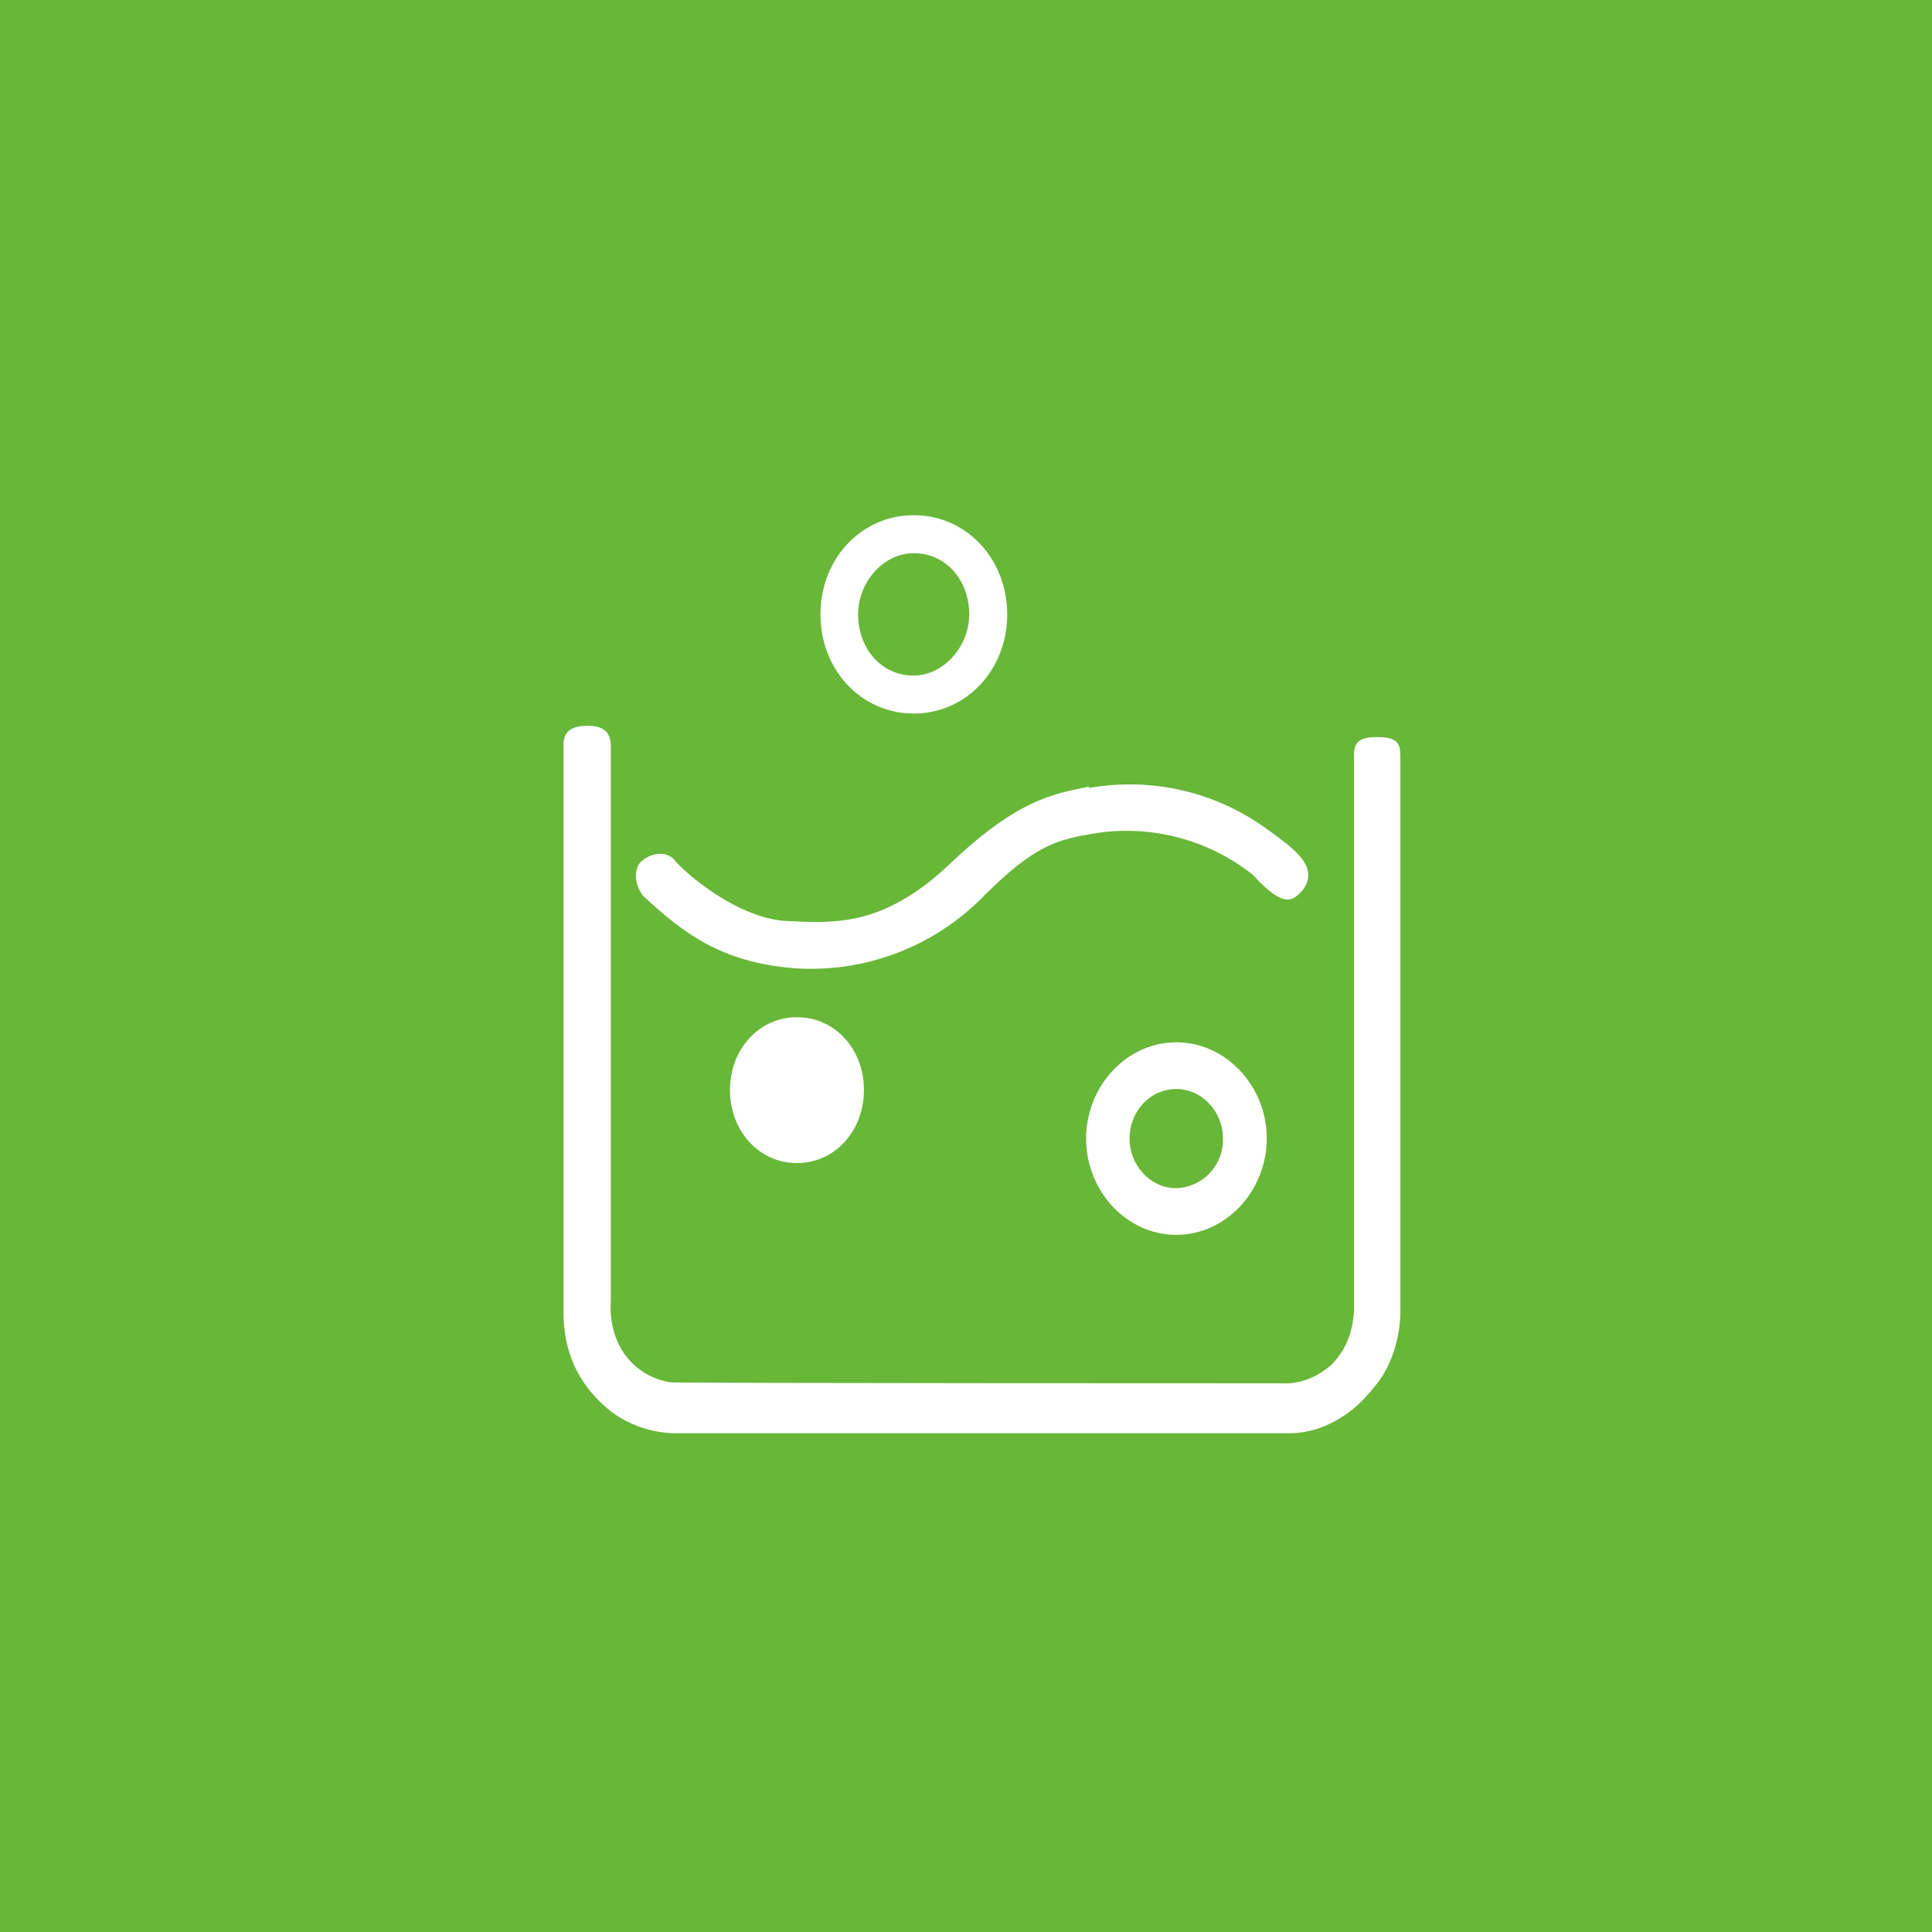
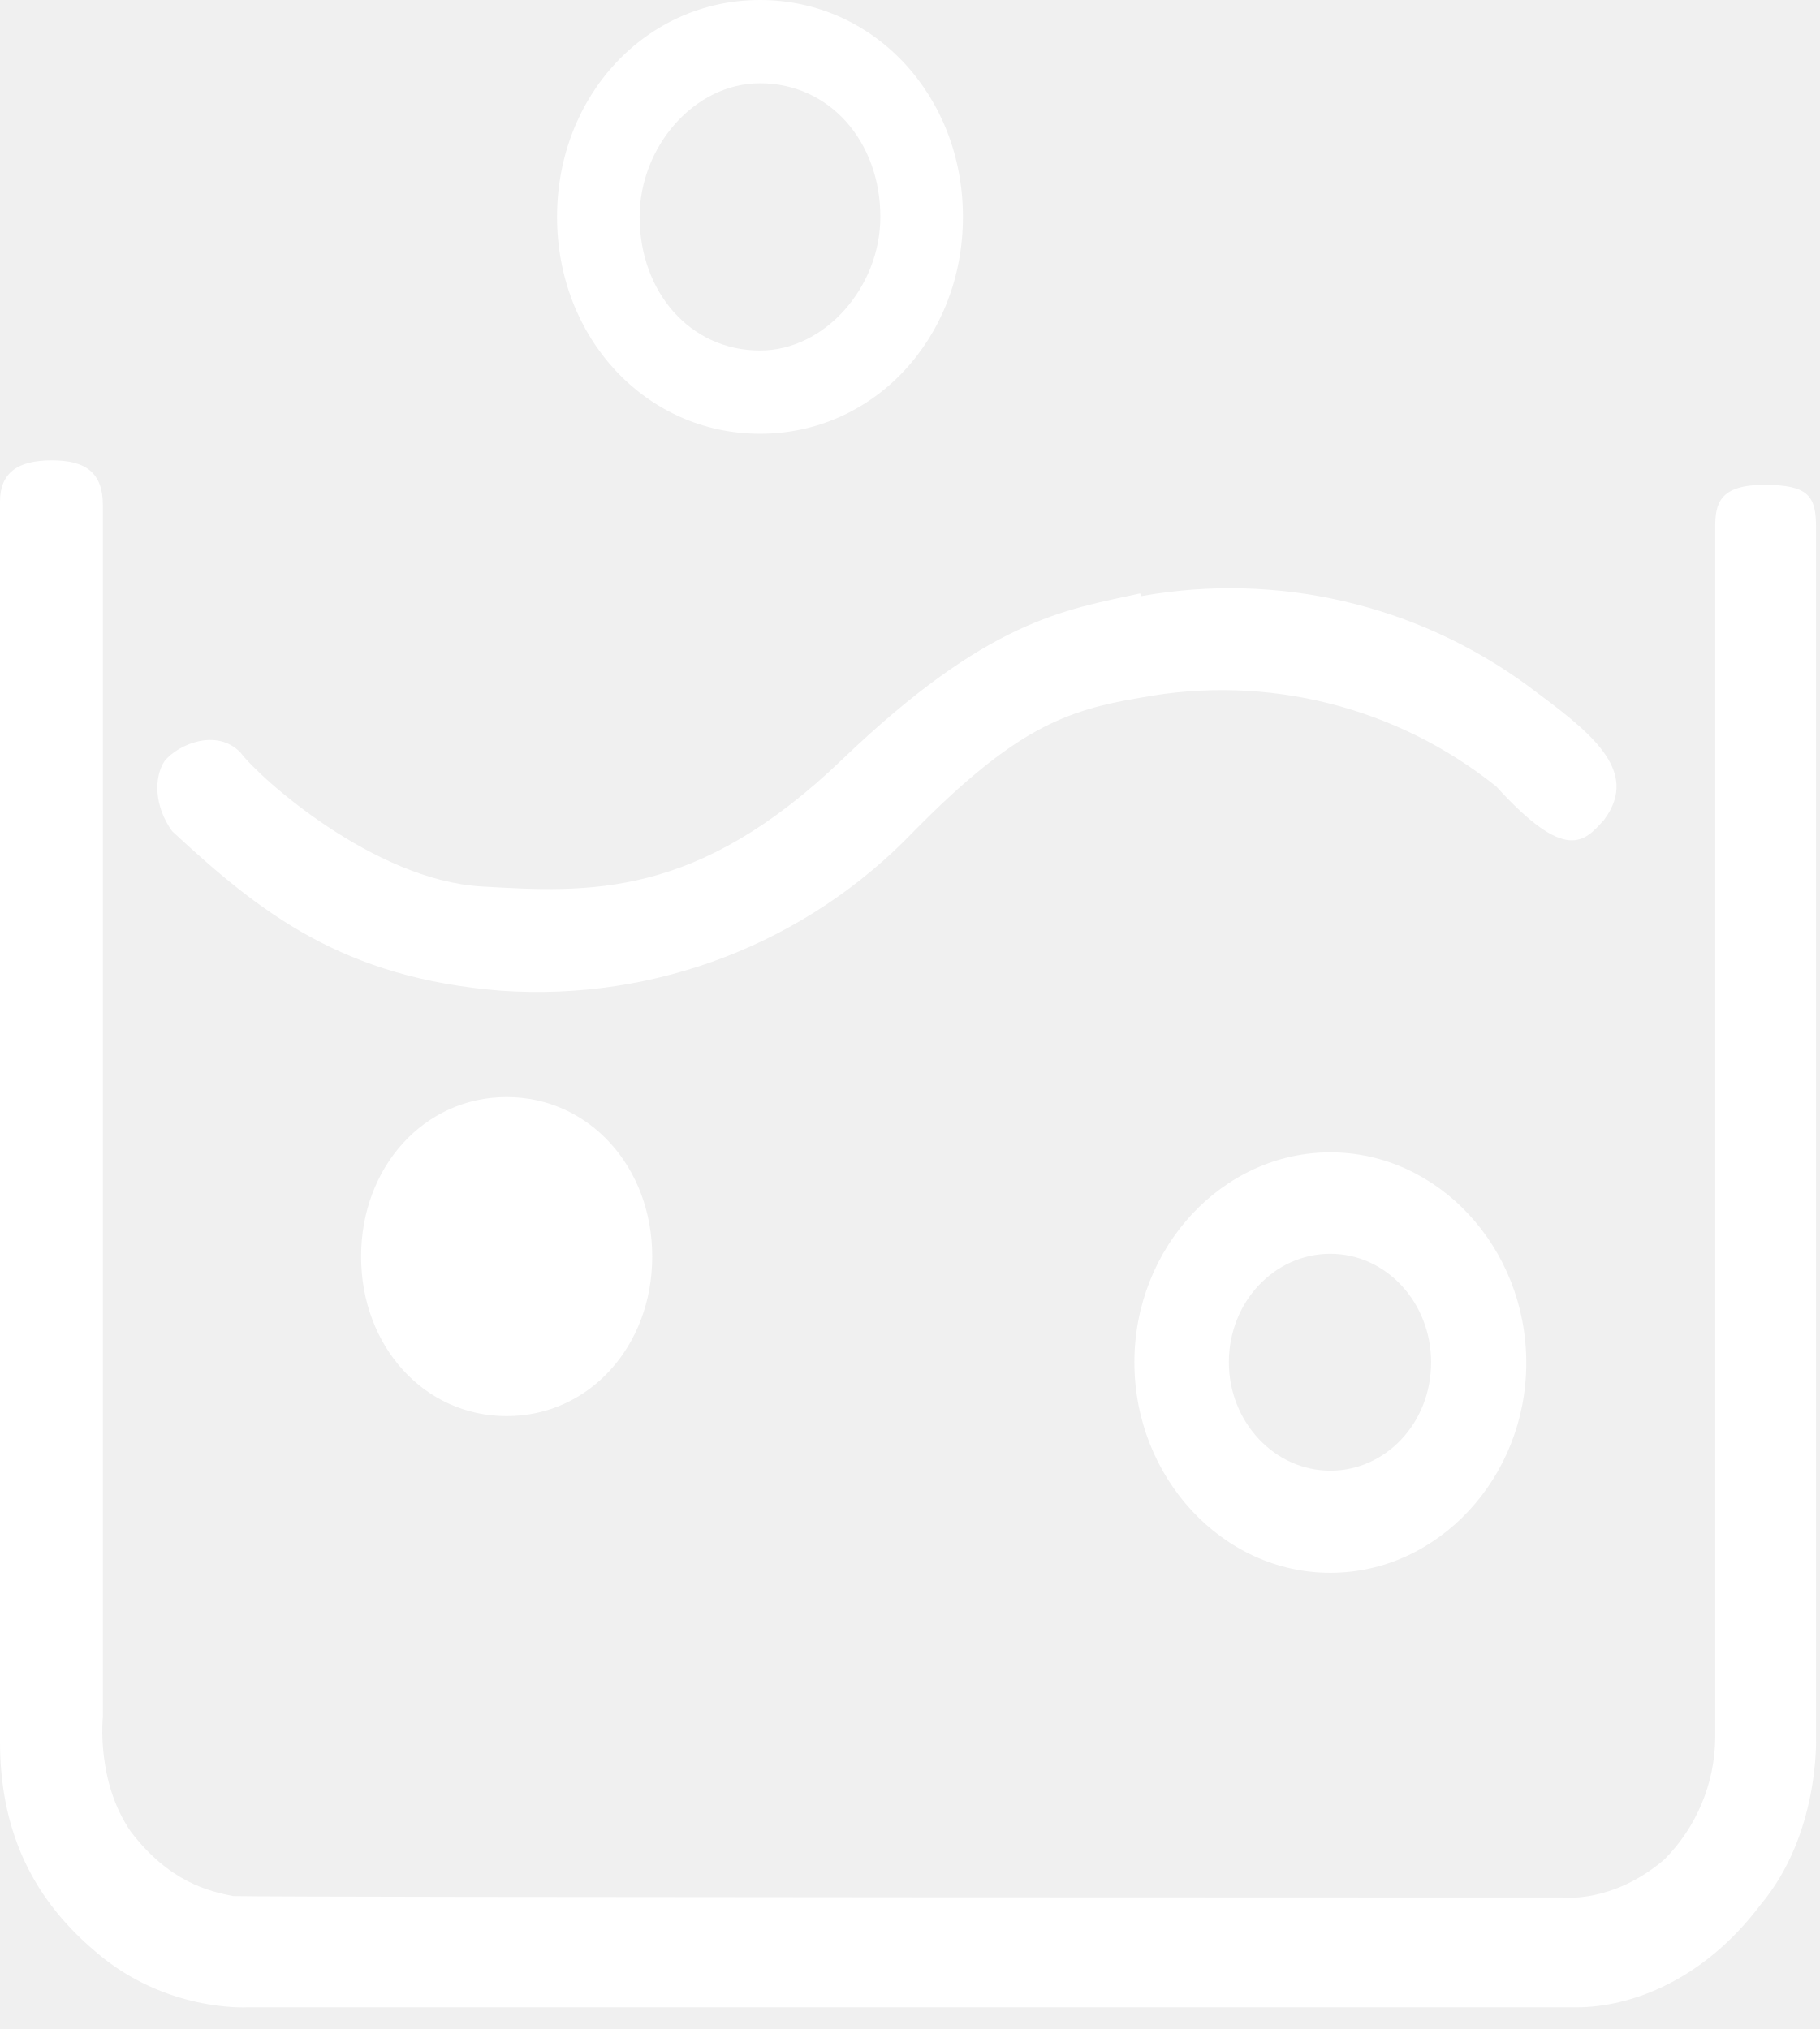
- <svg xmlns="http://www.w3.org/2000/svg" viewBox="0 0 60 60" fill="none">
-   <path fill="#68B738" d="M0 0h60v60h-60z" />
-   <path d="M28.38 16c-1.64 0-2.9 1.36-2.9 3.08s1.26 3.08 2.9 3.08c1.63 0 2.9-1.36 2.9-3.08s-1.27-3.08-2.9-3.08Zm0 1.18c1 0 1.72.84 1.72 1.9 0 1-.8 1.9-1.73 1.9-1 0-1.72-.84-1.72-1.9 0-1 .78-1.9 1.73-1.9Zm-10.88 23.56c0 1.18.4 2.18 1.36 3 1 .84 2.17.77 2.17.77h19.04c.77 0 1.8-.38 2.62-1.45.85-1 .8-2.36.8-2.36v-17.21c0-.44-.12-.6-.75-.6-.64 0-.69.27-.69.59v17.22c-.02.3-.07 1.08-.74 1.72-.74.62-1.45.54-1.45.54s-18.13 0-19.03-.03a2.14 2.14 0 0 1-1.45-.9c-.51-.73-.41-1.63-.41-1.63v-17.22c0-.46-.24-.64-.73-.64s-.74.18-.74.58v17.62Zm16.31-16.31c-1.09.23-2.17.38-4.26 2.35-2.08 2-3.62 1.9-5.16 1.82-1.54-.1-3.17-1.54-3.45-1.9-.33-.36-.9-.12-1.08.11-.16.24-.16.64.1 1 1.27 1.18 2.45 2.08 4.72 2.26a7.5 7.5 0 0 0 5.89-2.26c1.45-1.45 2.17-1.72 3.26-1.9a6.3 6.3 0 0 1 5.08 1.26c1 1.1 1.26.78 1.54.48.54-.72-.23-1.27-1.1-1.9a7.24 7.24 0 0 0-5.52-1.28l-.02-.04Zm-9.06 7.16c-1.18 0-2.08 1-2.08 2.26 0 1.27.9 2.27 2.08 2.27 1.18 0 2.08-1 2.08-2.27s-.9-2.26-2.08-2.26Zm11.78.78c-1.54 0-2.8 1.36-2.8 2.99 0 1.63 1.26 2.99 2.8 2.99 1.54 0 2.81-1.36 2.81-3 0-1.62-1.27-2.98-2.8-2.98Zm0 1.45c.8 0 1.45.7 1.45 1.54a1.5 1.5 0 0 1-1.45 1.54c-.8 0-1.45-.7-1.45-1.54 0-.86.65-1.54 1.45-1.54Z" fill="#fff" />
+ <svg xmlns="http://www.w3.org/2000/svg" viewBox="0 0 26 29" fill="none">
+   <path d="M10.86 0c-1.63 0-2.9 1.37-2.9 3.1s1.27 3.1 2.9 3.1 2.9-1.37 2.9-3.1-1.27-3.1-2.9-3.1Zm0 1.19c1 0 1.72.84 1.72 1.91 0 1-.79 1.91-1.72 1.91-1 0-1.72-.84-1.72-1.91 0-1 .78-1.91 1.72-1.91Zm-10.86 23.7c0 1.19.4 2.19 1.36 3 1 .87 2.17.8 2.17.8h19c.78 0 1.82-.39 2.63-1.47.84-1 .79-2.37.79-2.37v-17.32c0-.44-.11-.6-.74-.6-.64 0-.7.27-.7.6v17.31a2.5 2.5 0 0 1-.73 1.74c-.74.63-1.45.54-1.45.54s-18.1 0-19-.02c-.35-.07-.91-.2-1.46-.92-.5-.72-.4-1.64-.4-1.64v-17.32c0-.46-.24-.64-.73-.64s-.74.18-.74.59v17.72Zm16.3-16.41c-1.1.24-2.18.38-4.26 2.37-2.08 2-3.62 1.91-5.16 1.82-1.54-.09-3.17-1.55-3.44-1.91-.34-.36-.9-.12-1.09.12-.15.23-.15.64.11 1 1.27 1.18 2.45 2.1 4.7 2.28a7.45 7.45 0 0 0 5.9-2.28c1.44-1.46 2.16-1.73 3.25-1.91a6.27 6.27 0 0 1 5.07 1.27c1 1.1 1.26.79 1.54.48.54-.72-.23-1.28-1.09-1.92a7.19 7.19 0 0 0-5.52-1.28l-.02-.04Zm-9.06 7.2c-1.18 0-2.08 1-2.08 2.28 0 1.28.9 2.28 2.08 2.28 1.18 0 2.08-1 2.08-2.28 0-1.28-.9-2.28-2.08-2.28Zm11.77.79c-1.54 0-2.8 1.36-2.8 3 0 1.65 1.26 3.01 2.8 3.01 1.54 0 2.8-1.36 2.8-3 0-1.65-1.26-3.01-2.8-3.01Zm0 1.45c.8 0 1.44.7 1.44 1.55 0 .87-.65 1.55-1.44 1.55-.8 0-1.45-.7-1.45-1.55 0-.86.65-1.55 1.45-1.55Z" fill="#fff" />
</svg>
